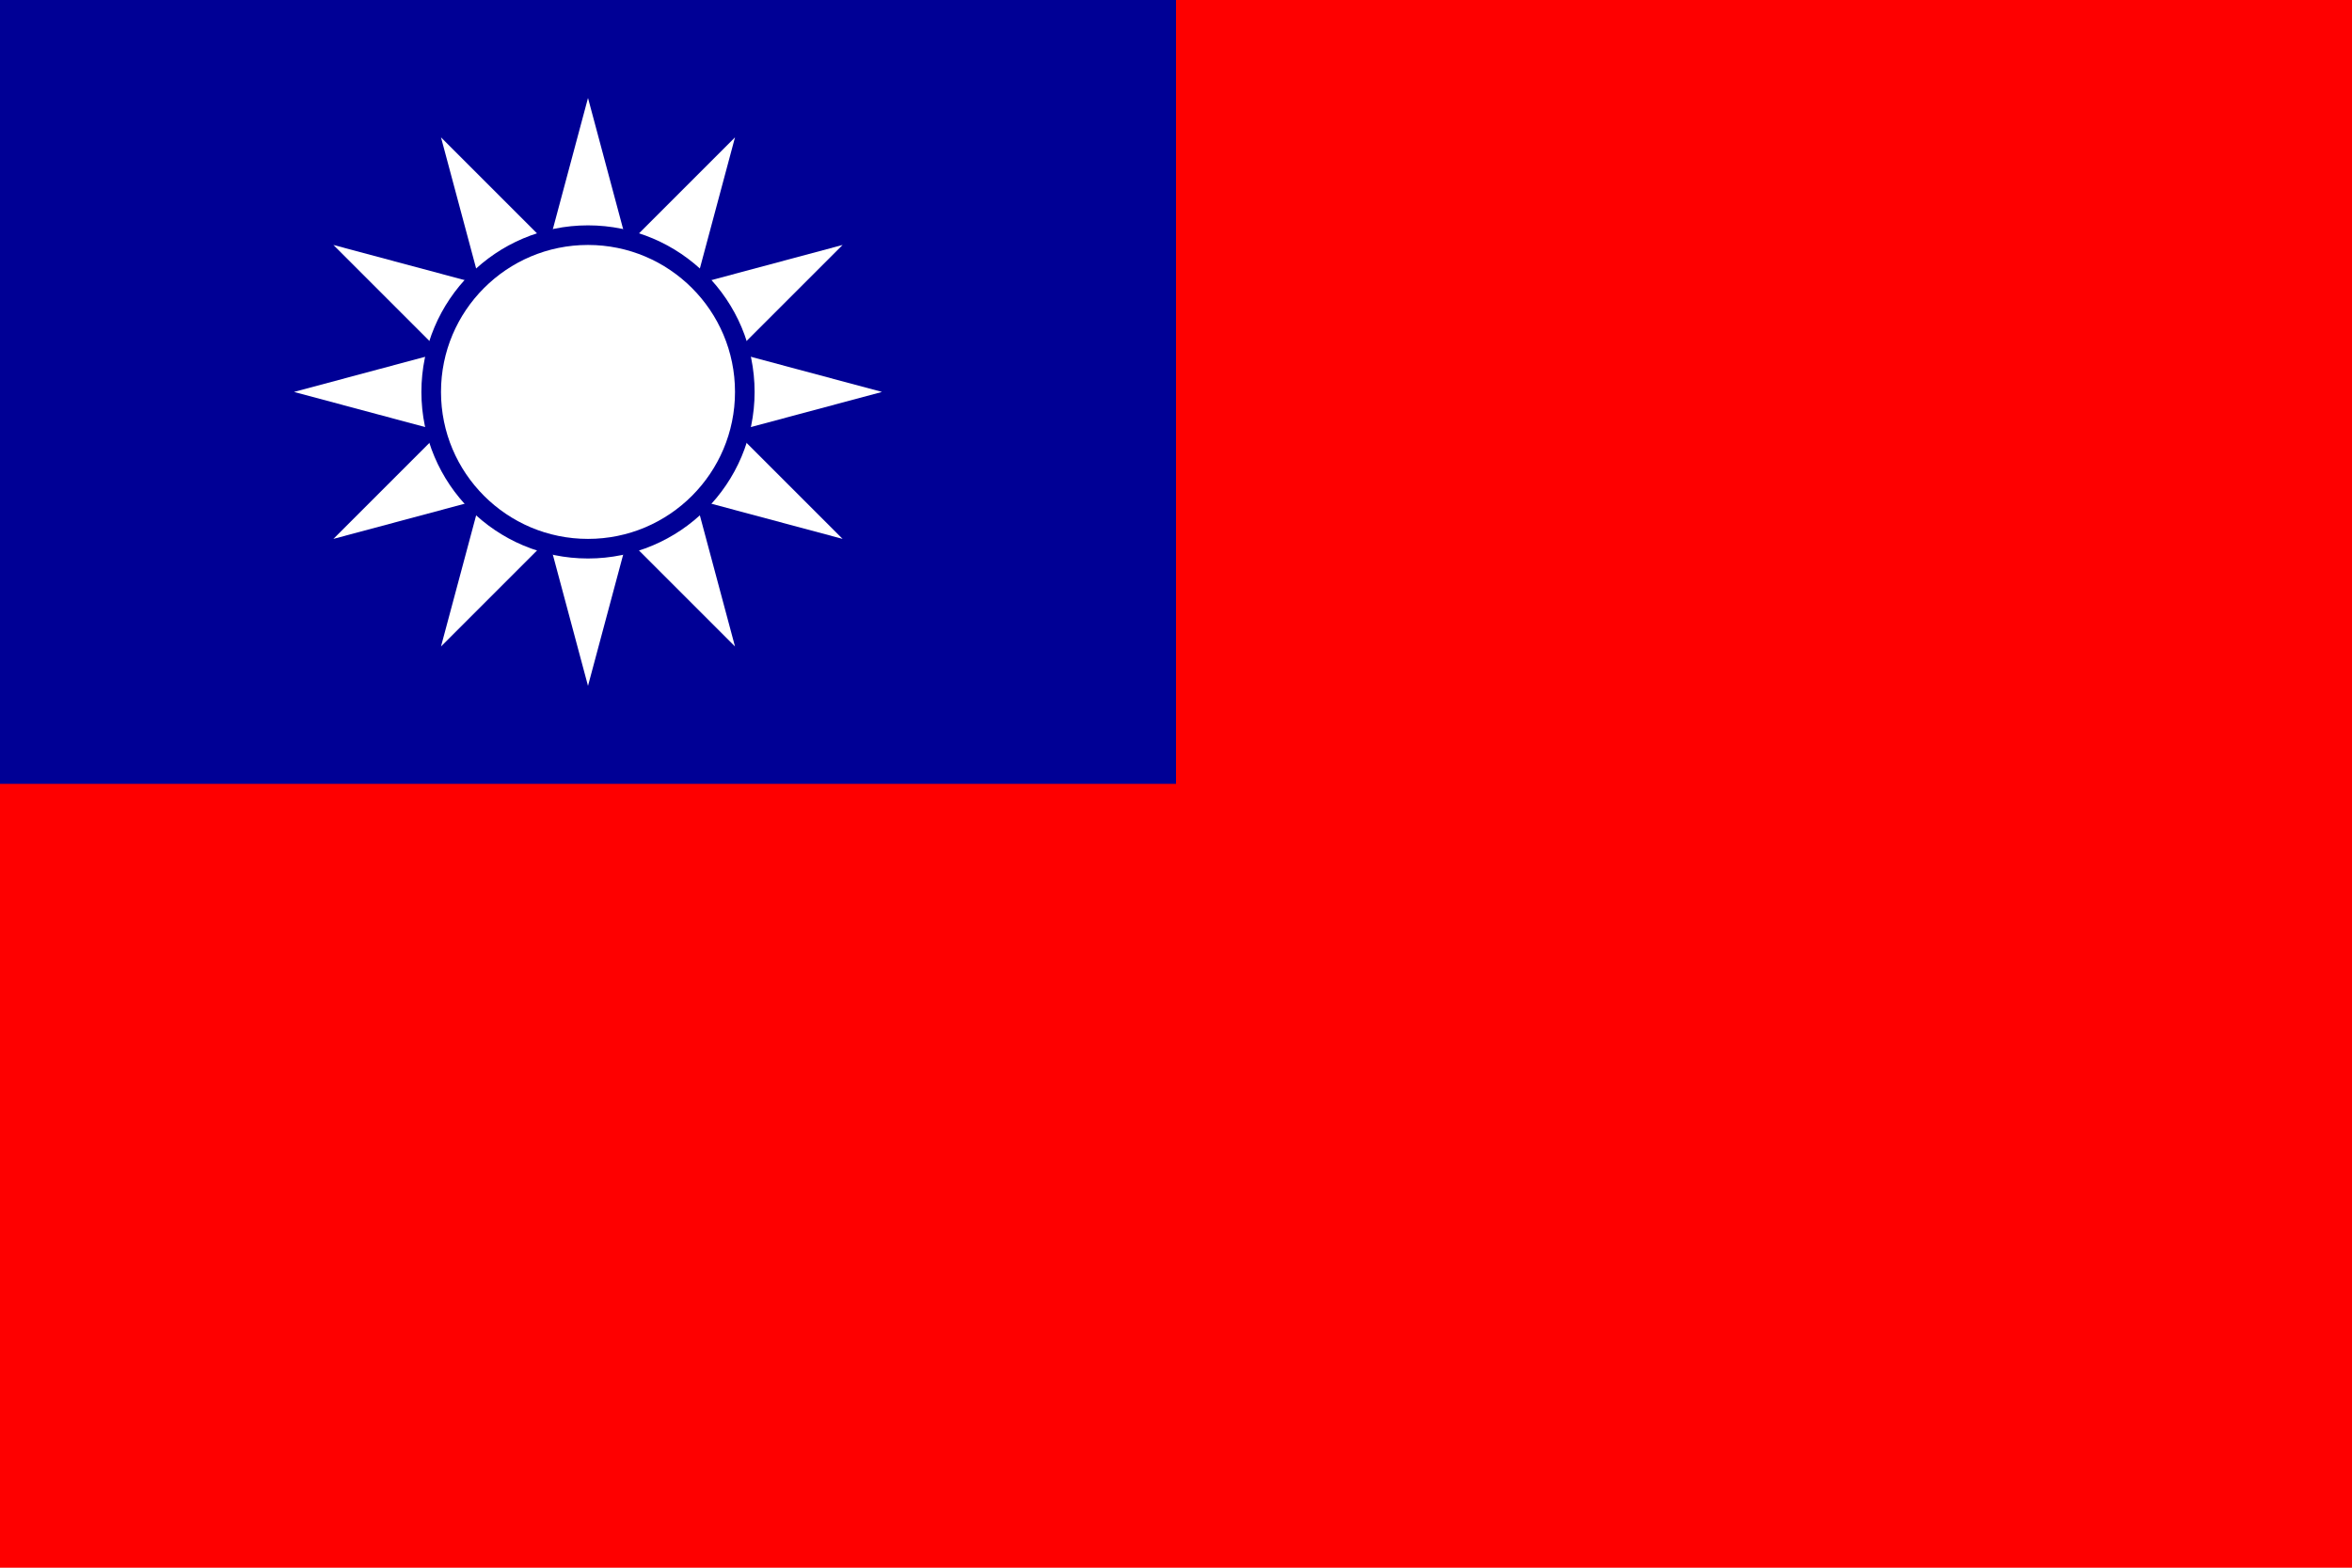
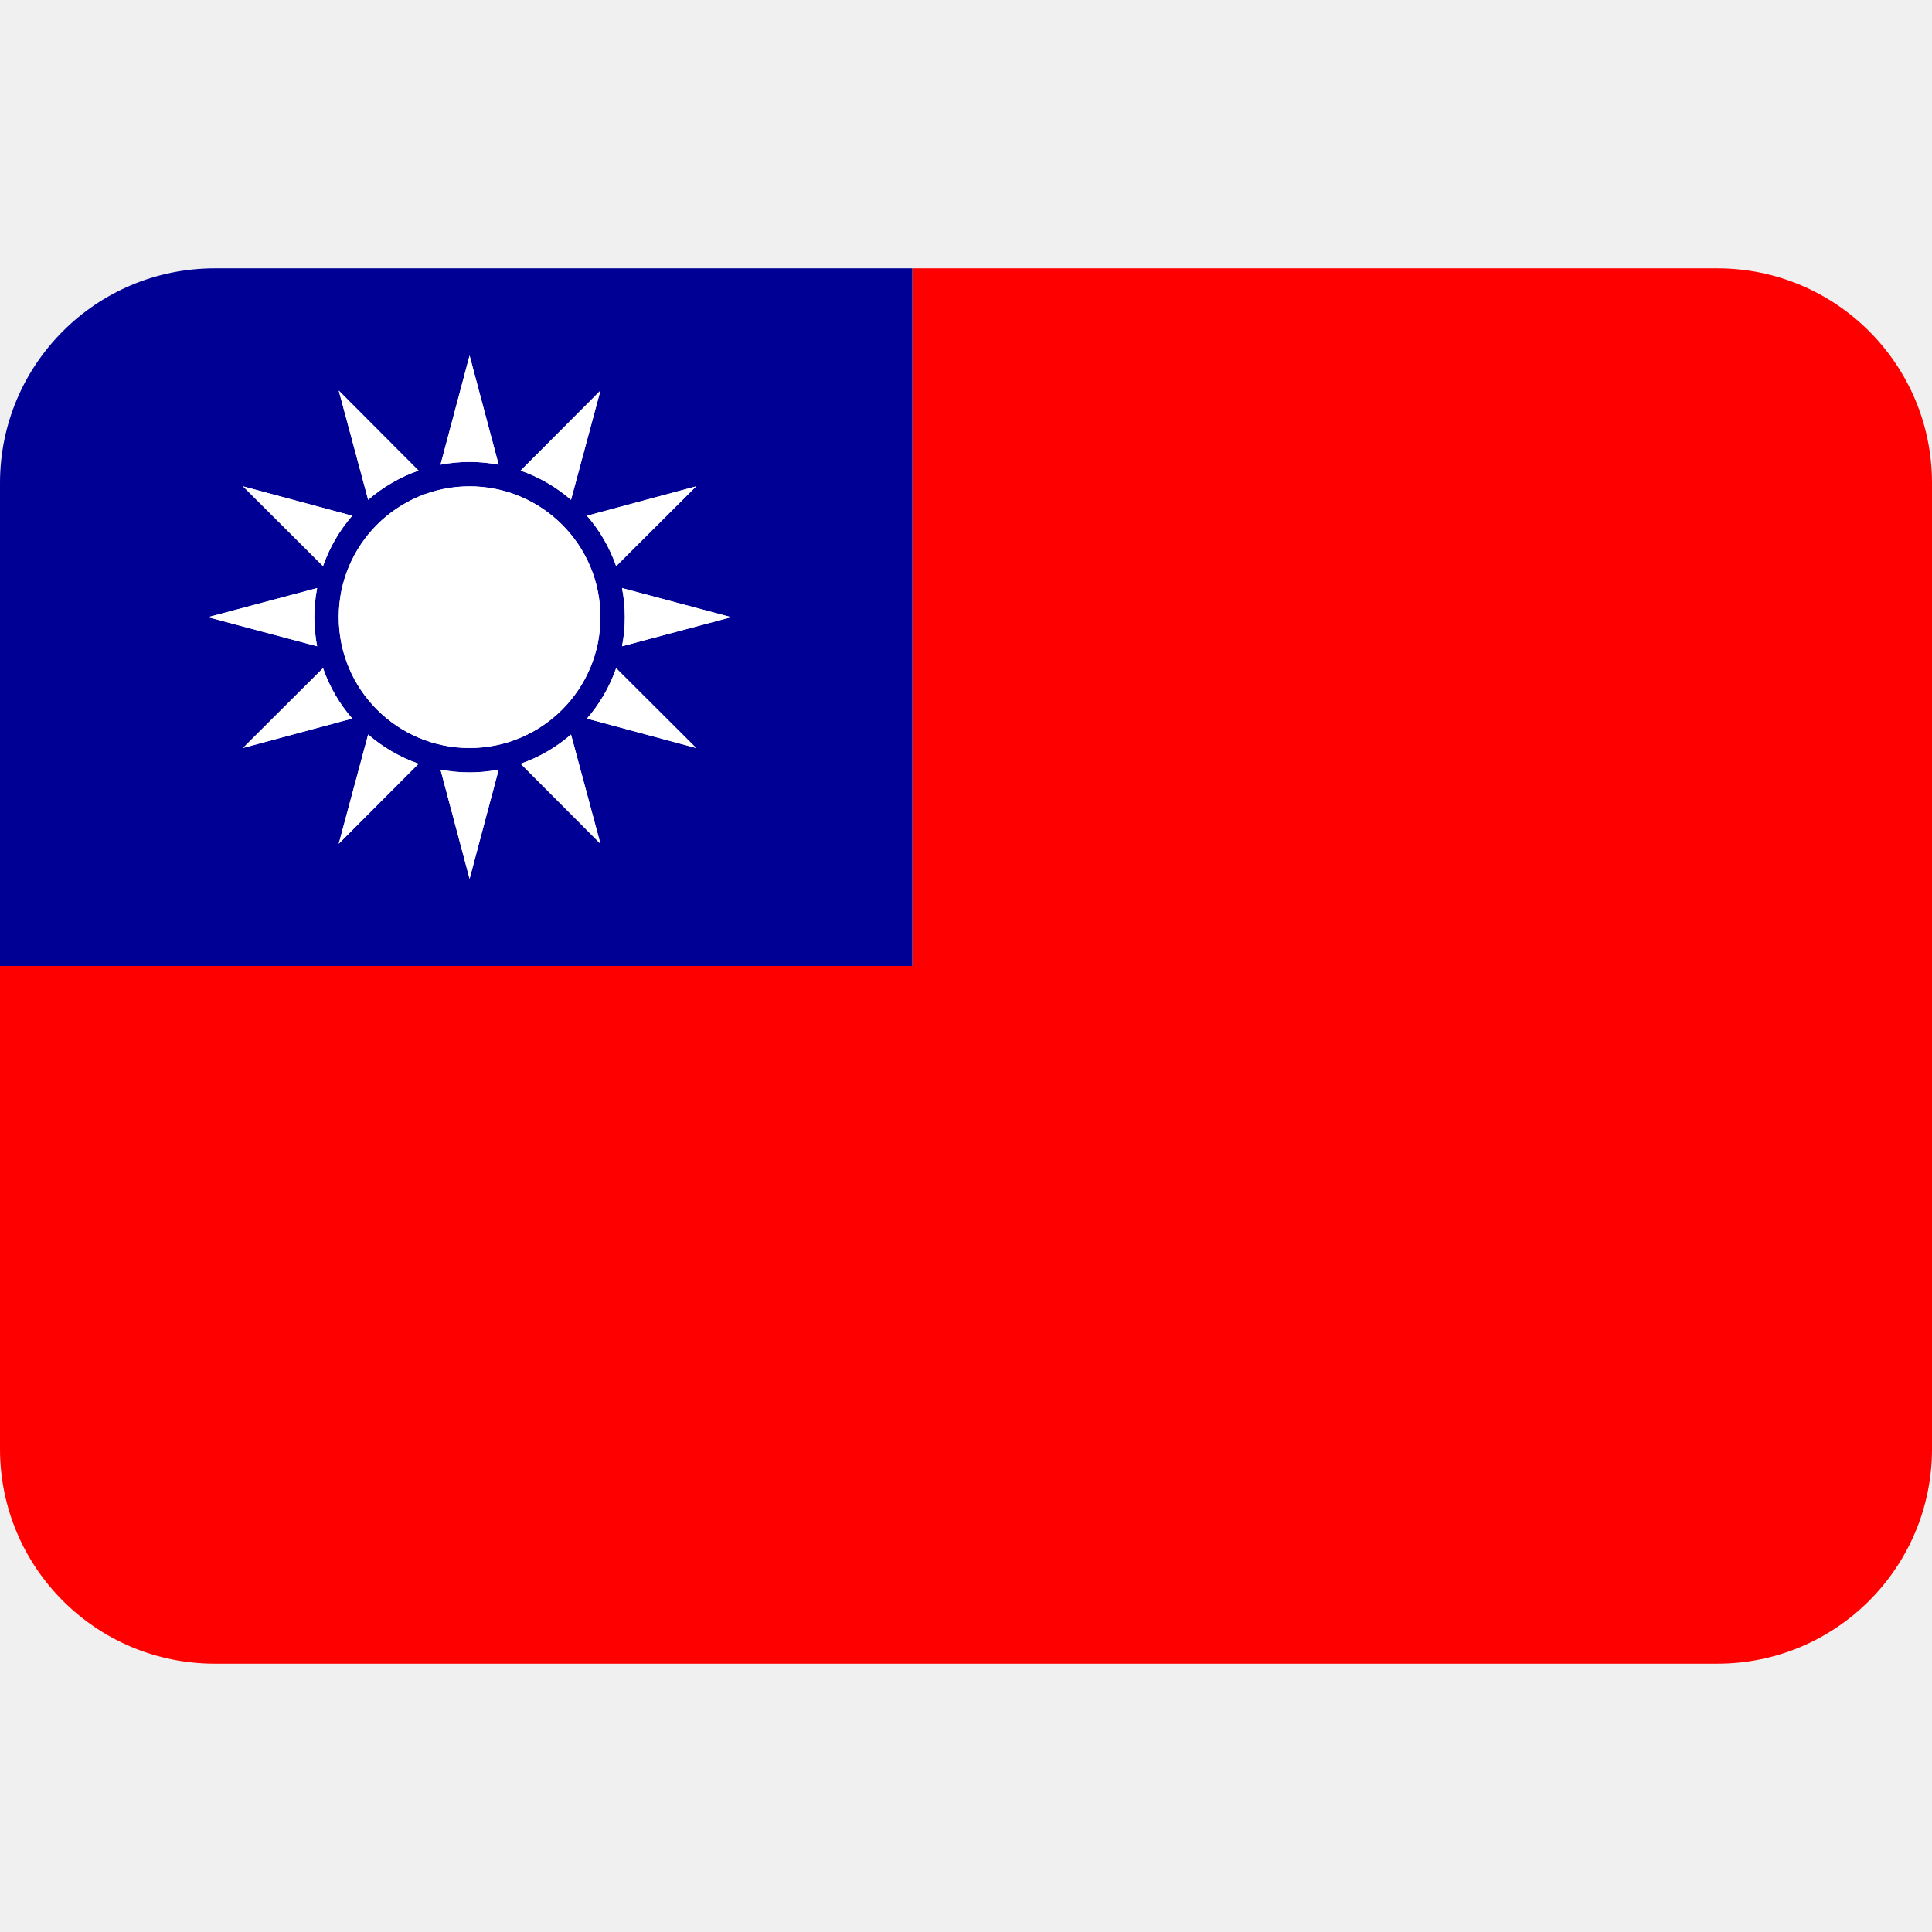
- <svg xmlns="http://www.w3.org/2000/svg" width="900" height="600" fill="#fff">
-   <path d="M0 0h900v600H0z" fill="#fe0000" />
-   <path d="M0 0h450v300H0z" fill="#000095" />
-   <path d="M225 37.5l-56.25 209.928L322.428 93.75 112.5 150l209.928 56.25L168.75 52.572 225 262.5l56.25-209.928L127.572 206.25 337.5 150 127.572 93.75 281.25 247.428 225 37.5" />
-   <circle cy="150" cx="225" r="60" stroke="#000095" stroke-width="7.5" />
+ <svg xmlns="http://www.w3.org/2000/svg" width="128" height="128" viewBox="0 0 36 36">
+   <path fill="#FE0000" d="M32 5H17v13H0v9a4 4 0 0 0 4 4h28a4 4 0 0 0 4-4V9a4 4 0 0 0-4-4z" />
+   <path fill="#000095" d="M17 5H4a4 4 0 0 0-4 4v9h17V5zm-6.063 4.61l2.035-.548l-1.491 1.487a2.881 2.881 0 0 0-.544-.939zm.251 1.89a2.438 2.438 0 1 1-4.876 0a2.438 2.438 0 0 1 4.876 0zm0-4.222l-.548 2.035a2.871 2.871 0 0 0-.939-.544l1.487-1.491zM8.75 6.625l.542 2.034c-.175-.033-.357-.052-.542-.052s-.367.019-.542.052l.542-2.034zm-.951 2.144a2.881 2.881 0 0 0-.939.544l-.548-2.035l1.487 1.491zm-1.236.841a2.871 2.871 0 0 0-.544.939L4.528 9.062l2.035.548zm-.654 1.348a2.854 2.854 0 0 0 0 1.084L3.875 11.5l2.034-.542zm.11 1.492c.121.348.308.666.544.939l-2.035.548l1.491-1.487zm.293 3.272l.548-2.035c.273.236.591.423.939.544l-1.487 1.491zm2.438.653l-.542-2.034a2.854 2.854 0 0 0 1.084 0l-.542 2.034zm.951-2.144c.348-.121.666-.308.939-.544l.548 2.035l-1.487-1.491zm1.236-.841c.237-.273.423-.591.544-.939l1.491 1.487l-2.035-.548zm.654-1.348a2.854 2.854 0 0 0 0-1.084l2.034.542l-2.034.542z" />
+   <path fill="#FFF" d="M9.292 8.659L8.75 6.625l-.542 2.034c.175-.033.357-.052.542-.052s.367.019.542.052zM5.857 11.5c0-.185.018-.367.052-.542l-2.034.542l2.034.542a2.93 2.93 0 0 1-.052-.542zm2.351 2.841l.542 2.034l.542-2.034a2.854 2.854 0 0 1-1.084 0zm3.435-2.841c0 .185-.018.367-.052.542l2.034-.542l-2.034-.542c.033.175.052.357.052.542zm-.455-4.222L9.701 8.769c.348.122.666.308.939.544l.548-2.035zm-.251 6.112l2.035.548l-1.491-1.487a2.881 2.881 0 0 1-.544.939zm-4.625 2.332l1.487-1.491a2.889 2.889 0 0 1-.939-.544l-.548 2.035zm.251-6.112l-2.035-.548l1.491 1.487c.121-.348.307-.665.544-.939zm3.138 4.621l1.487 1.491l-.548-2.035a2.881 2.881 0 0 1-.939.544zM6.019 12.45l-1.491 1.487l2.035-.548a2.86 2.86 0 0 1-.544-.939zm1.78-3.681L6.312 7.278l.548 2.035c.274-.237.591-.423.939-.544zm5.173.293l-2.035.548c.237.273.423.591.544.939l1.491-1.487z" />
+   <circle fill="#FFF" cx="8.75" cy="11.5" r="2.438" />
</svg>
